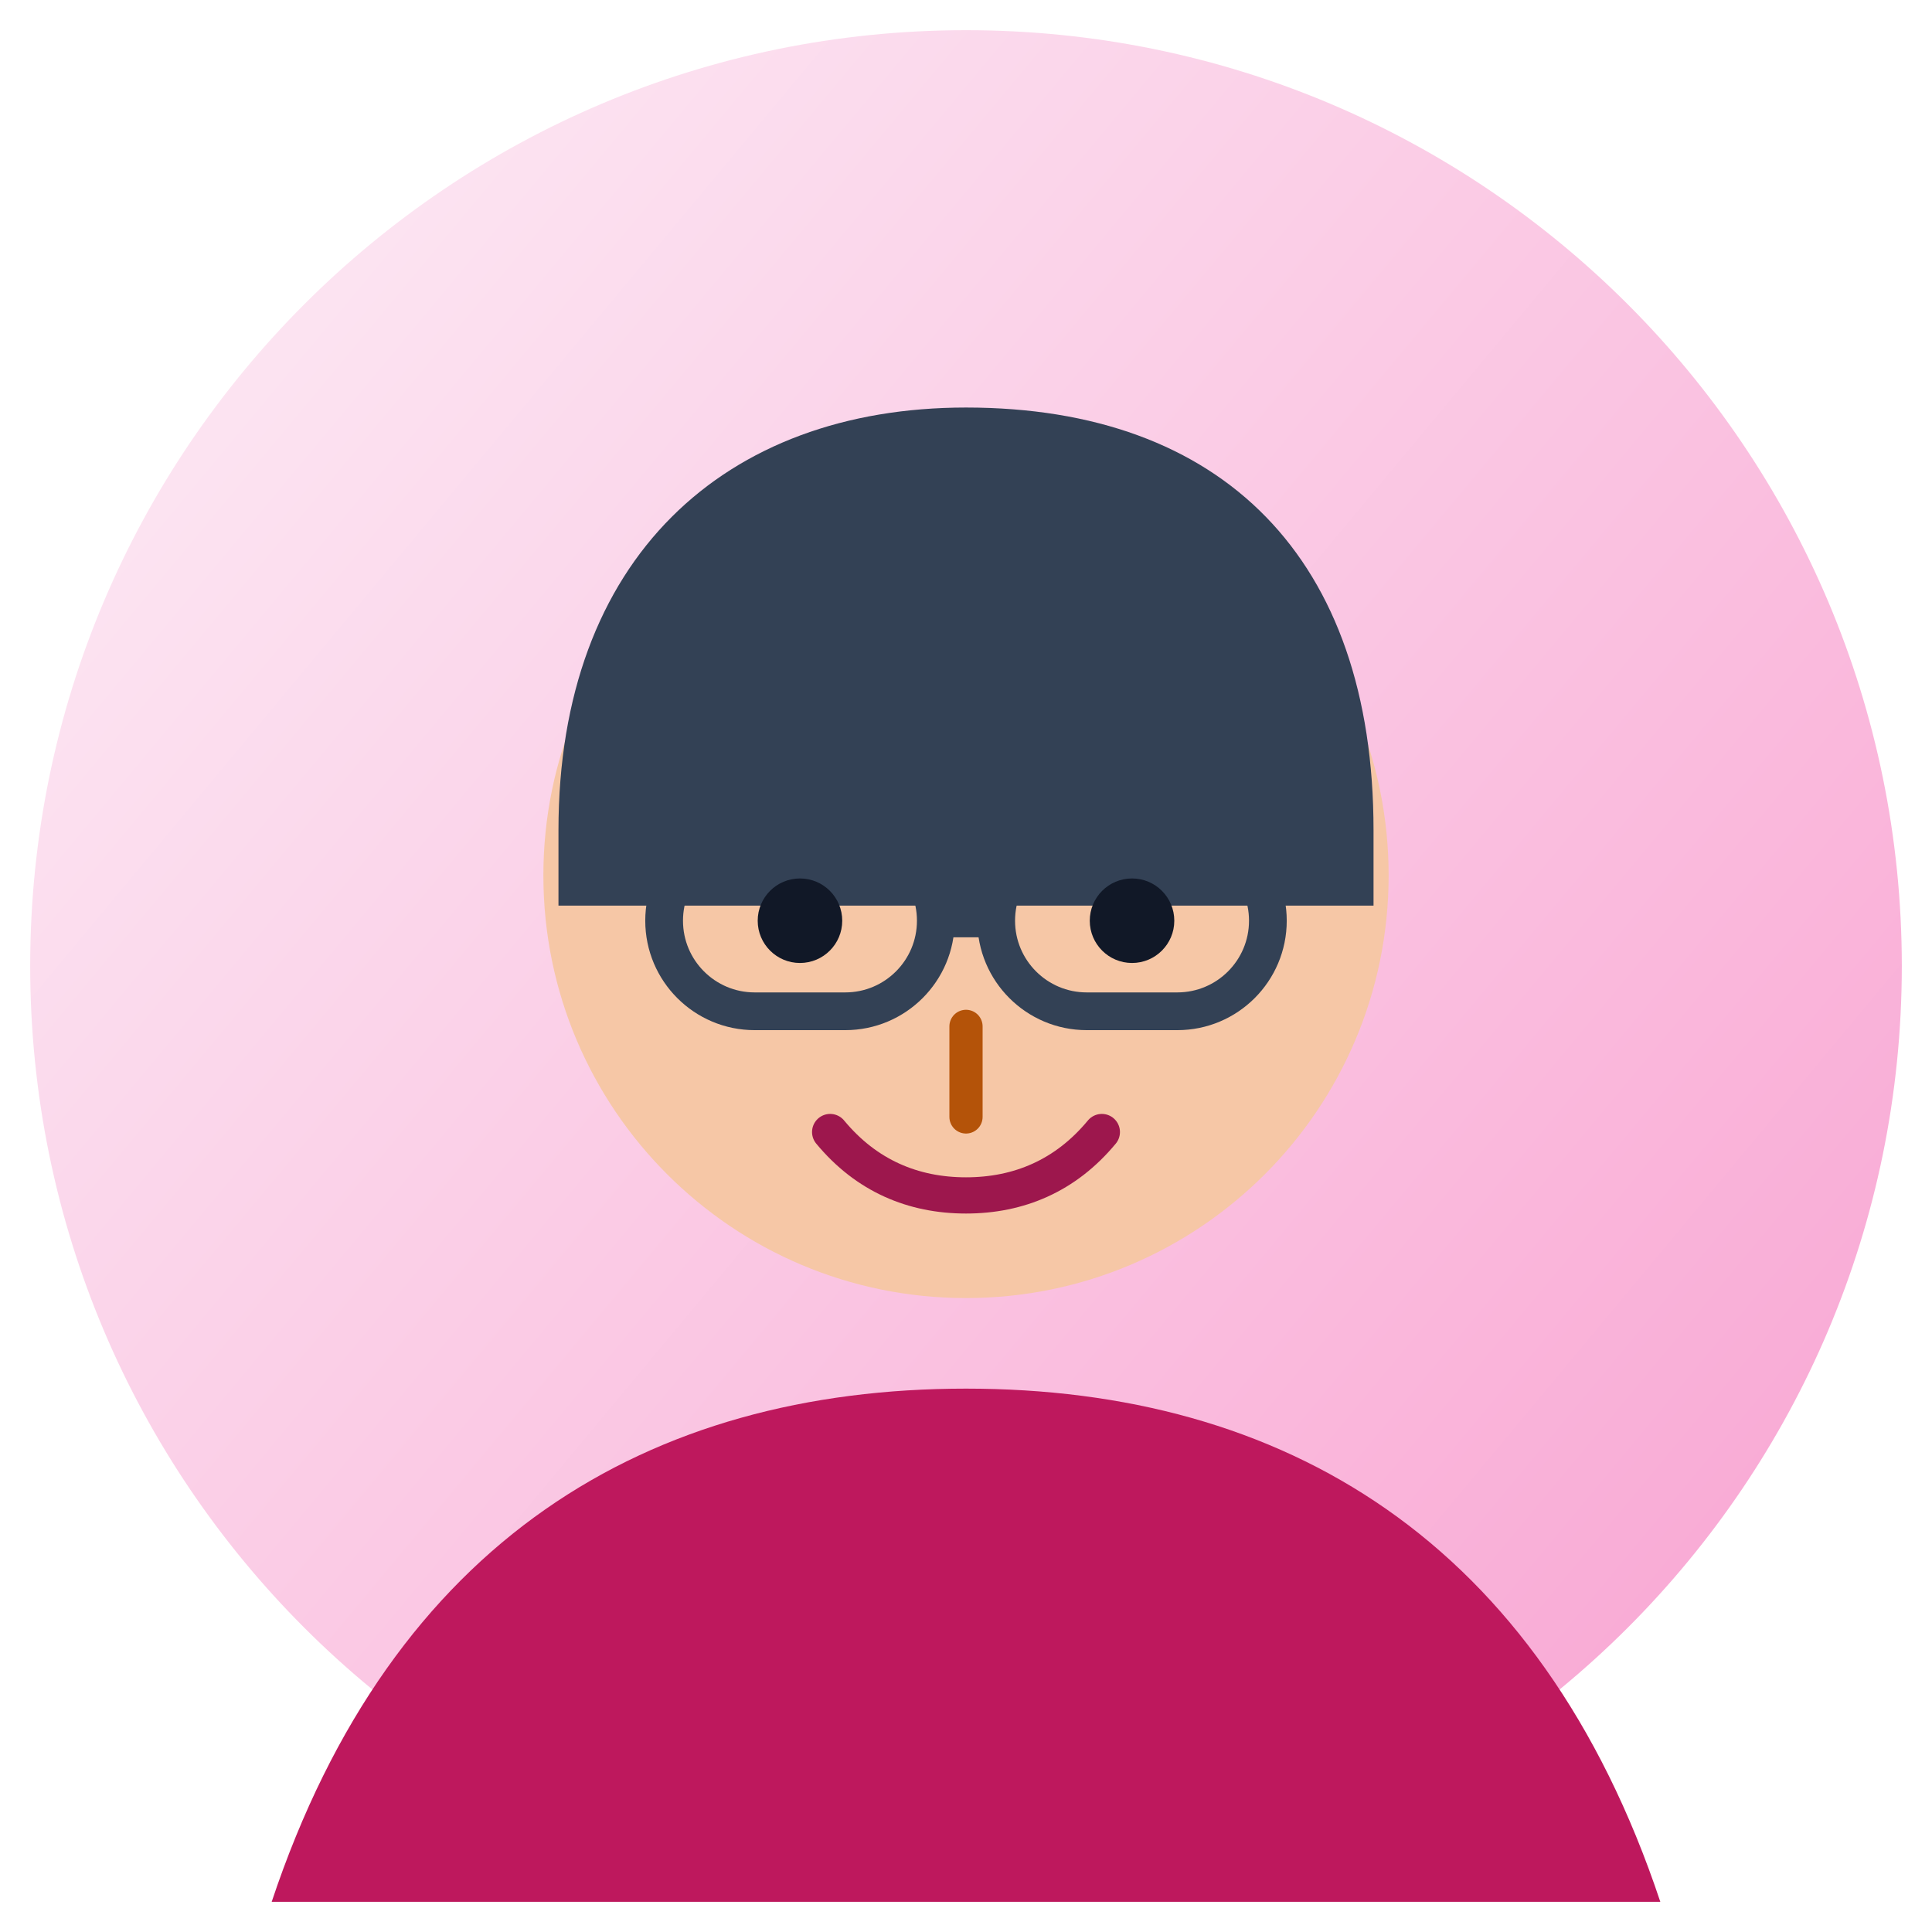
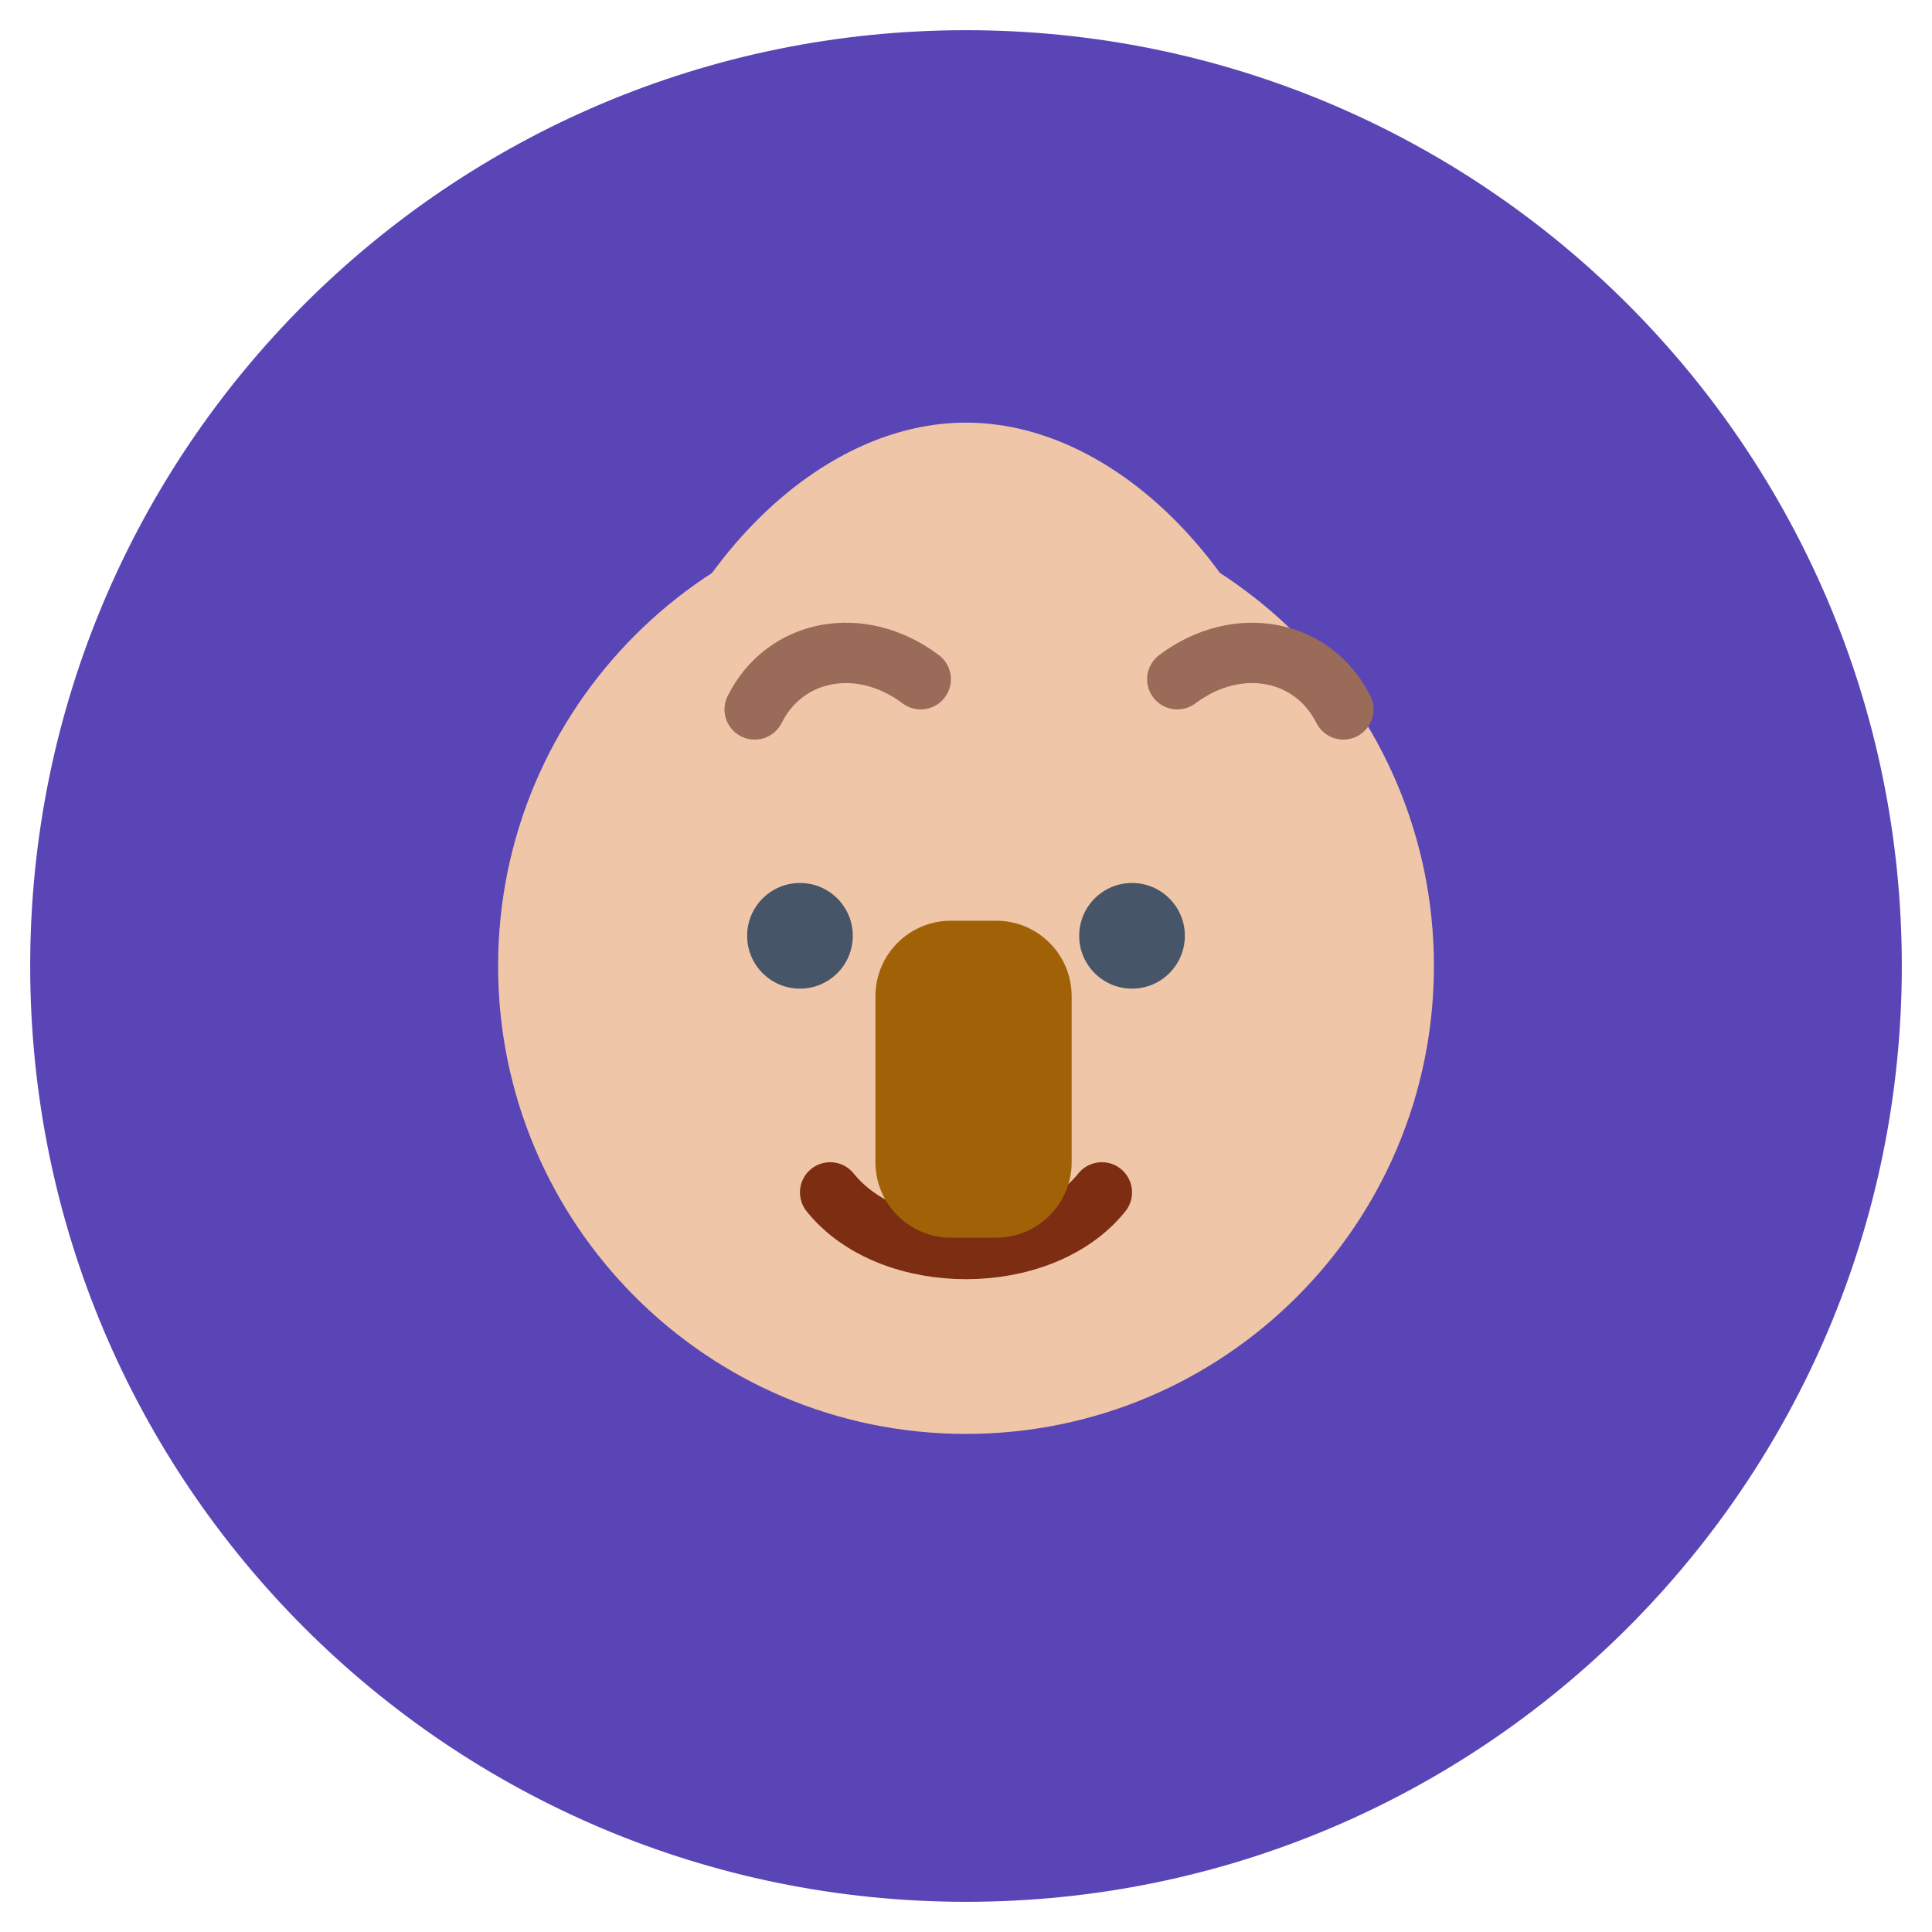
<svg xmlns="http://www.w3.org/2000/svg" viewBox="0 0 128 128">
-   <defs>
-     <linearGradient id="bg3" x1="10" y1="20" x2="118" y2="110" gradientUnits="userSpaceOnUse">
-       <stop stop-color="#fce7f3" />
-       <stop offset="1" stop-color="#f9a8d4" />
-     </linearGradient>
-   </defs>
-   <circle cx="64" cy="64" r="62" fill="url(#bg3)" />
-   <path d="M18 126c8-24 25-34 46-34s38 10 46 34z" fill="#be185d" />
-   <circle cx="64" cy="58" r="28" fill="#f6c7a6" />
-   <path d="M37 55c0-18 11-28 27-28 17 0 27 10 27 28v5H37z" fill="#334155" />
-   <rect x="44" y="55" width="18" height="12" rx="6" fill="none" stroke="#334155" stroke-width="2.5" />
-   <rect x="66" y="55" width="18" height="12" rx="6" fill="none" stroke="#334155" stroke-width="2.5" />
-   <path d="M62 61h4" stroke="#334155" stroke-width="2.2" stroke-linecap="round" />
-   <circle cx="53" cy="61" r="2.8" fill="#111827" />
-   <circle cx="75" cy="61" r="2.8" fill="#111827" />
-   <path d="M64 68v6" stroke="#b45309" stroke-width="2.2" stroke-linecap="round" />
-   <path d="M55 75c2.4 2.9 5.5 4.2 9 4.2s6.6-1.3 9-4.2" stroke="#9d174d" stroke-width="2.4" stroke-linecap="round" fill="none" />
+   <circle cx="64" cy="64" r="62" fill="#5a45b6" />
+   <circle cx="64" cy="64" r="31" fill="#f0c6a8" />
+   <path d="M40 57c2-17 13-29 24-29s22 12 24 29c-11-5-37-5-48 0z" fill="#f0c6a8" />
+   <circle cx="53" cy="62" r="3.5" fill="#475569" />
+   <circle cx="75" cy="62" r="3.5" fill="#475569" />
+   <path d="M55 79c4 5 14 5 18 0" stroke="#7c2d12" stroke-width="4" stroke-linecap="round" fill="none" />
+   <path d="M50 47c2-4 7-5 11-2m17 0c4-3 9-2 11 2" stroke="#9a6b58" stroke-width="4" stroke-linecap="round" fill="none" />
+   <rect x="58" y="61" width="13" height="21" rx="5" fill="#a16207" />
</svg>
